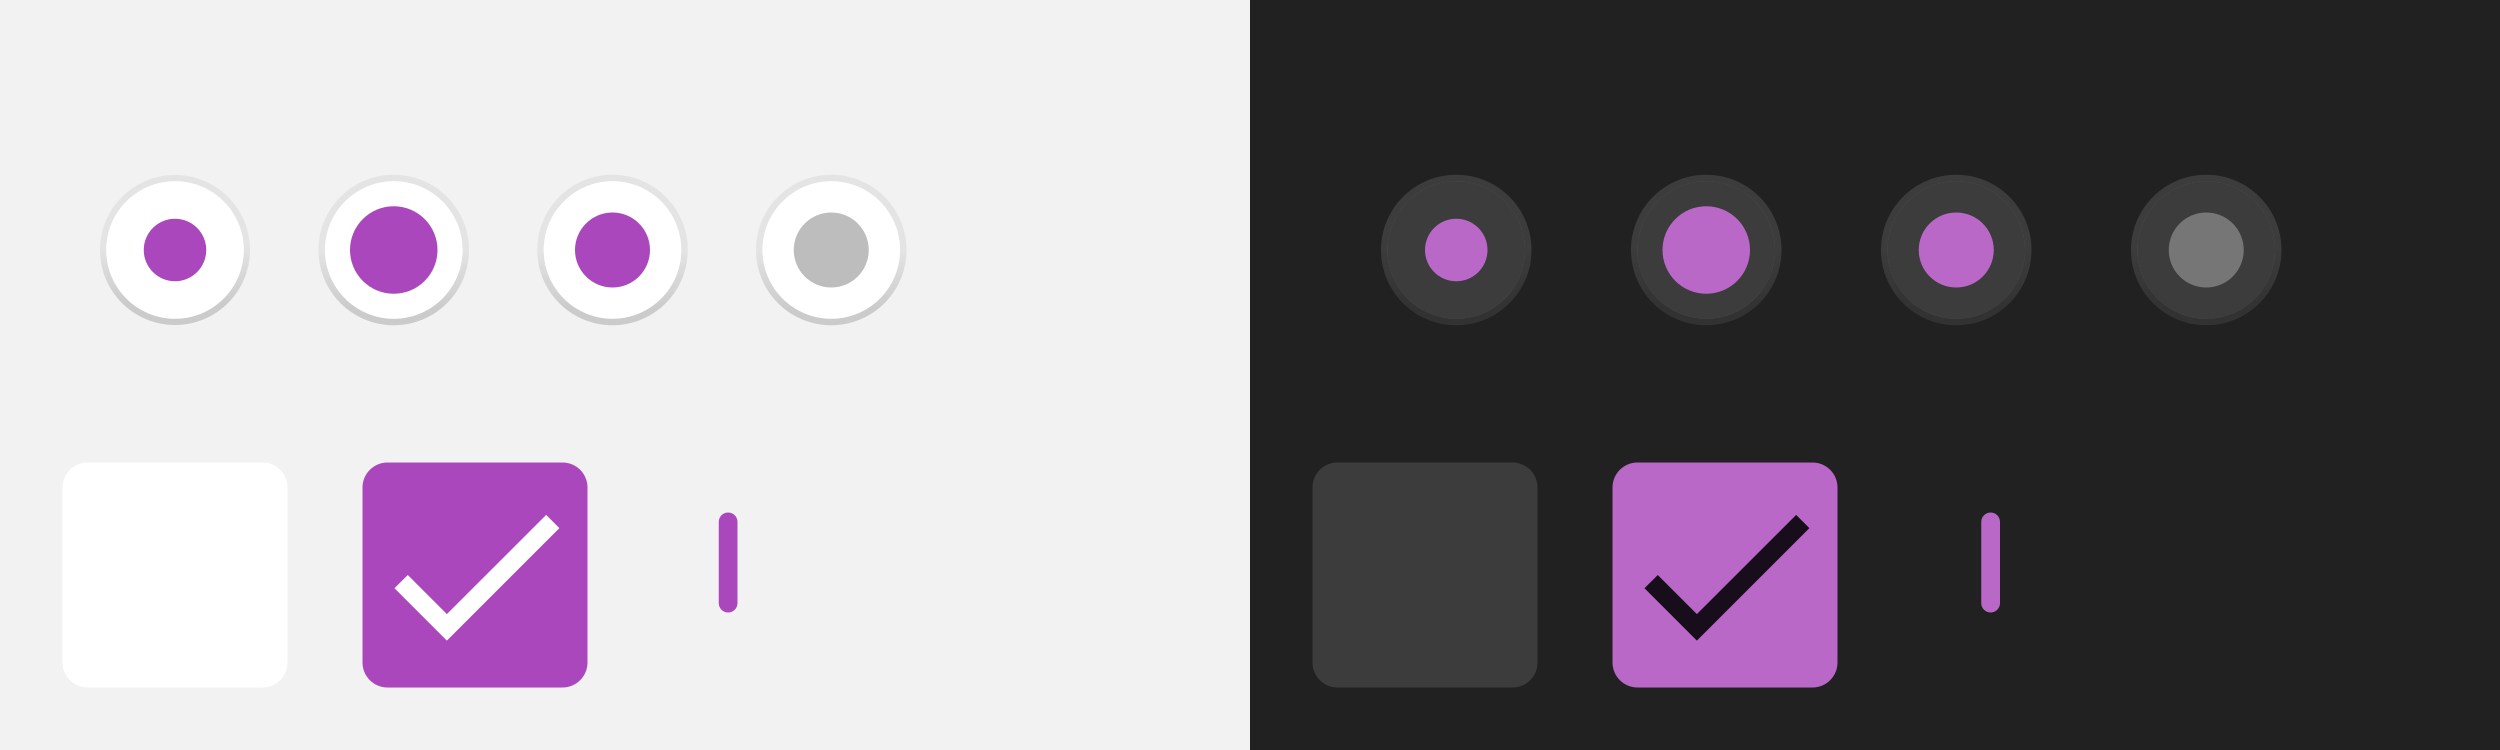
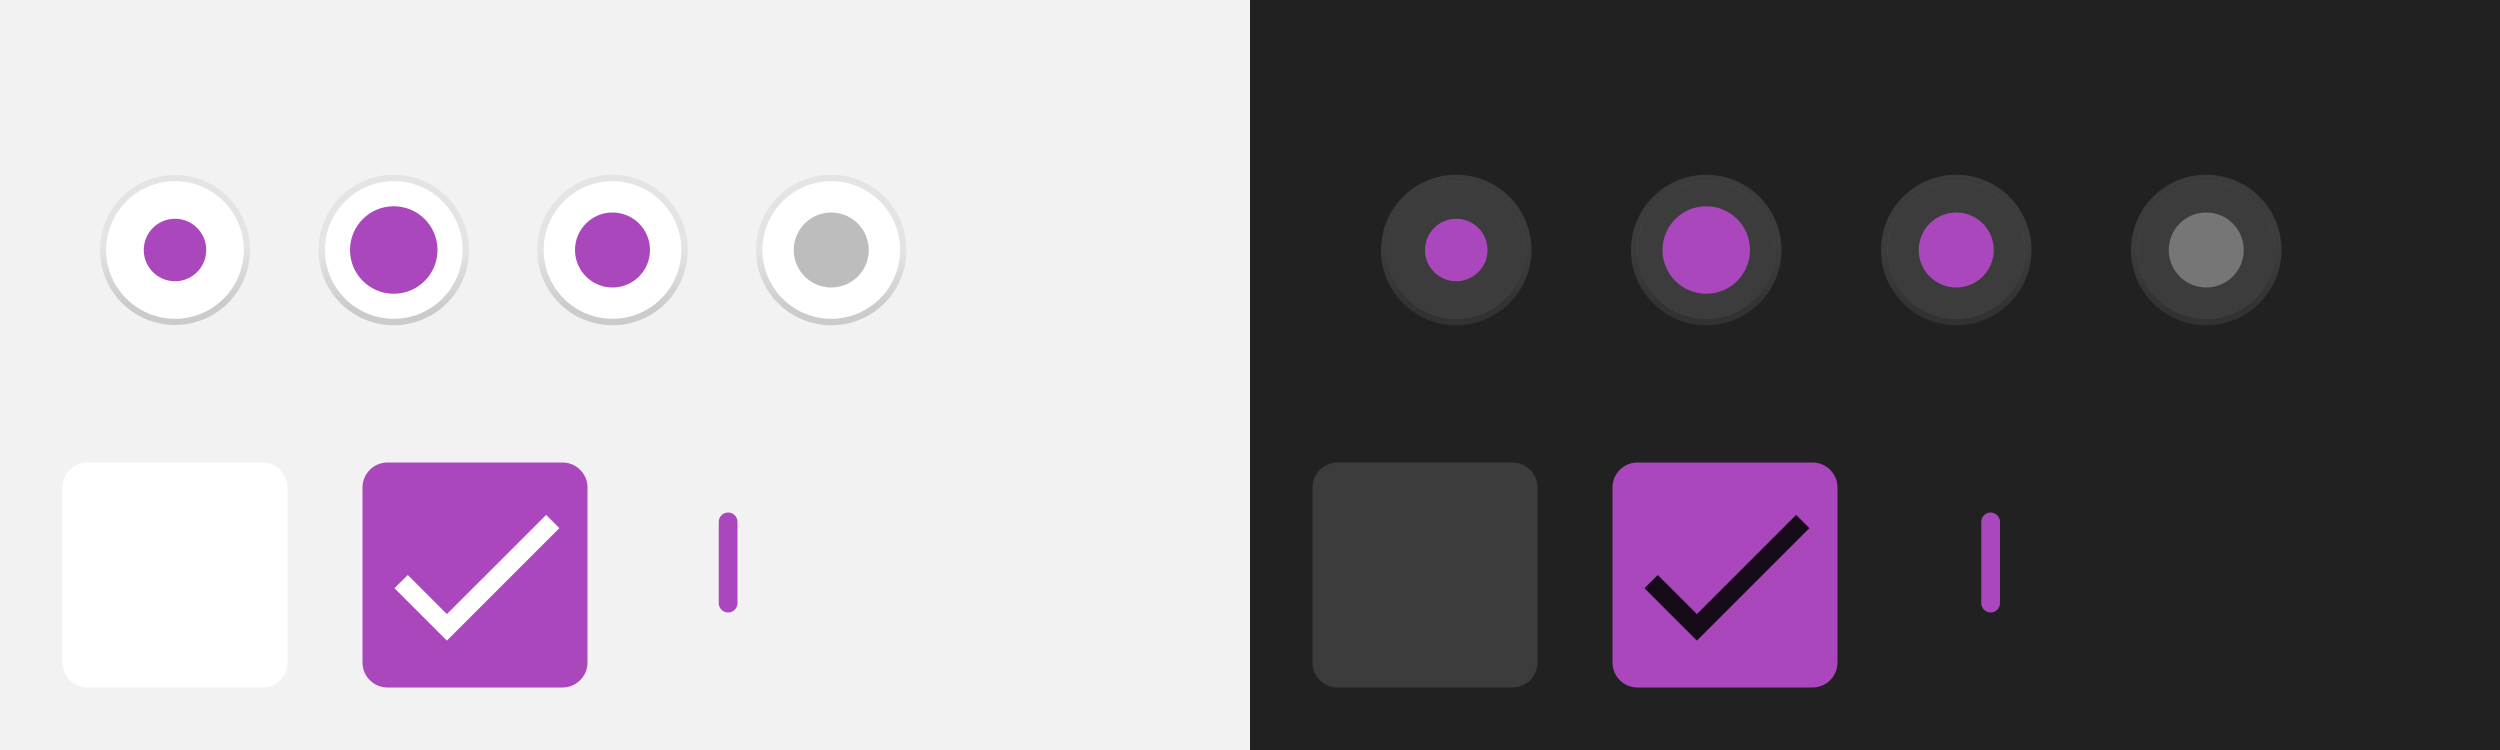
<svg xmlns="http://www.w3.org/2000/svg" xmlns:xlink="http://www.w3.org/1999/xlink" width="400" height="120" version="1.1" viewBox="0 0 400 120" id="svg316">
  <defs id="colors">
    <linearGradient id="border" x1="41" x2="41" y1="6" y2="26" gradientTransform="translate(-48)" gradientUnits="userSpaceOnUse">
      <stop stop-opacity=".058" offset=".5" id="stop83" />
      <stop stop-opacity=".162" offset=".955" id="stop85" />
    </linearGradient>
    <linearGradient id="border-dark" x1="41" x2="41" y1="6" y2="26" gradientTransform="translate(-48)" gradientUnits="userSpaceOnUse">
      <stop stop-color="#fbfbfb" stop-opacity=".122" offset=".5" id="stop2" />
      <stop stop-color="#ffffff" stop-opacity=".078" offset=".955" id="stop4" />
    </linearGradient>
    <linearGradient id="color-on-primary-dark" x1="6.212" x2="29.25" y1="11.894" y2="11.894" gradientTransform="scale(1.1453,0.87314)" gradientUnits="userSpaceOnUse">
      <stop stop-color="#FFFFFF" offset="1" id="stop7" />
    </linearGradient>
    <linearGradient id="color-on-primary-light" x1="6.212" x2="29.25" y1="11.894" y2="11.894" gradientTransform="scale(1.1453,0.87314)" gradientUnits="userSpaceOnUse">
      <stop stop-color="#000000" stop-opacity=".87" offset="1" id="stop10" />
    </linearGradient>
    <linearGradient id="color-text-secondary-disabled">
      <stop stop-color="#000000" stop-opacity=".26" offset="1" id="stop13" />
    </linearGradient>
    <linearGradient id="color-text-secondary-disabled-dark">
      <stop stop-color="#FFFFFF" stop-opacity=".3" offset="1" id="stop16" />
    </linearGradient>
    <linearGradient id="color-primary-dark">
      <stop stop-color="#AB47BC" offset="1" id="stop19" />
    </linearGradient>
    <linearGradient id="color-primary-light">
-       <stop stop-color="#BA68C8" offset="1" id="stop22" />
+       <stop stop-color="#AB47BC" offset="1" id="stop22" />
    </linearGradient>
    <linearGradient id="color-background">
      <stop stop-color="#F2F2F2" offset="1" id="stop25" />
    </linearGradient>
    <linearGradient id="color-background-dark">
      <stop stop-color="#212121" offset="1" id="stop28" />
    </linearGradient>
    <linearGradient id="color-surface" x2="40" gradientUnits="userSpaceOnUse">
      <stop stop-color="#FFFFFF" offset="1" id="stop31" />
    </linearGradient>
    <linearGradient id="color-surface-dark" x2="40" gradientUnits="userSpaceOnUse">
      <stop stop-color="#3C3C3C" offset="1" id="stop34" />
    </linearGradient>
  </defs>
  <g id="layer2">
    <rect width="200" height="573.405" id="rect109" style="fill:url(#color-background)" x="0" y="-93.405" />
    <rect x="200" width="200" height="573.405" id="rect107" style="fill:url(#color-background-dark)" y="-93.405" />
  </g>
  <g id="layer1" style="display:inline">
    <g id="linked-entry-firstchild-disabled">
      <path id="path1149" style="opacity:0.04;fill:#000000;paint-order:stroke fill markers" d="m 18,320 c -2.216,0 -4,1.784 -4,4 v 24 c 0,2.216 1.784,4 4,4 h 46 v -1 H 18 c -1.662,0 -3,-1.338 -3,-3 v -24 c 0,-1.662 1.338,-3 3,-3 h 46 v -1 z" />
    </g>
    <g id="selected-line">
      <rect x="115" y="82" width="3" height="16" rx="1.5" ry="1.5" id="rect111" style="fill:url(#color-primary-dark)" />
    </g>
    <g id="selectionmode-checkbox-unchecked" transform="translate(8,72)">
      <rect width="40" height="40" fill="none" id="rect5120" x="0" y="0" />
      <rect x="2" y="2" width="36" height="36" rx="4" id="rect5122" style="fill:url(#color-surface)" />
    </g>
    <g id="selectionmode-checkbox-checked" transform="translate(56,72)">
      <rect width="40" height="40" fill="none" id="rect5136" x="0" y="0" />
      <rect x="2" y="2" width="36" height="36" rx="4" id="rect5138" style="fill:url(#color-primary-dark)" />
      <path d="M 15.5,26.255 9.245,20 7.115,22.115 15.5,30.5 l 18,-18 -2.115,-2.115 z" id="path5063" style="fill:url(#color-on-primary-dark)" />
    </g>
    <g id="selectionmode-checkbox-unchecked-dark" transform="translate(208,72)">
      <rect width="40" height="40" fill="none" id="rect5128" x="0" y="0" />
      <rect x="2" y="2" width="36" height="36" rx="4" id="rect5130" style="fill:url(#color-surface-dark)" />
    </g>
    <g id="selectionmode-checkbox-checked-dark" transform="translate(256,72)">
      <rect width="40" height="40" fill="none" id="rect5142" x="0" y="0" />
      <rect x="2" y="2" width="36" height="36" rx="4" id="rect5144" style="fill:url(#color-primary-light)" />
      <path d="M 15.5,26.255 9.245,20 7.115,22.115 15.5,30.5 l 18,-18 -2.115,-2.115 z" id="path5116" style="fill:url(#color-on-primary-light)" />
    </g>
    <g transform="translate(202)" id="selected-line-dark">
      <rect x="115" y="82" width="3" height="16" rx="1.5" ry="1.5" id="rect194" style="fill:url(#color-primary-light)" />
    </g>
    <g id="scale-slider" transform="matrix(1.04,0,0,1.04,111,21.8)">
      <rect x="-25" y="5" width="25" height="25" rx="0" ry="0" fill="none" stroke-linecap="round" stroke-linejoin="round" stroke-opacity="0.997" stroke-width="2" id="rect198" />
      <g transform="translate(-5.5,1.5)" id="g206">
        <path d="m -7,5.423 c -5.841,0 -10.577,4.735 -10.577,10.577 0,5.841 4.735,10.577 10.577,10.577 C -1.159,26.577 3.577,21.841 3.577,16 3.577,10.159 -1.159,5.423 -7,5.423 Z" id="path5605" style="fill:url(#color-surface);stroke:url(#border);stroke-width:2" />
        <path d="m -7,5.423 c -5.841,0 -10.577,4.735 -10.577,10.577 0,5.841 4.735,10.577 10.577,10.577 C -1.159,26.577 3.577,21.841 3.577,16 3.577,10.159 -1.159,5.423 -7,5.423 Z" id="path202" style="fill:url(#color-surface)" />
        <path d="m -12.769,16 c 0,-3.186 2.583,-5.769 5.769,-5.769 3.186,0 5.769,2.583 5.769,5.769 0,3.186 -2.583,5.769 -5.769,5.769 -3.186,0 -5.769,-2.583 -5.769,-5.769 z" id="path204" style="fill:url(#color-primary-dark)" />
      </g>
    </g>
    <g id="scale-slider-dark" transform="matrix(1.04,0,0,1.04,326,21.8)">
      <rect x="-25" y="5" width="25" height="25" rx="0" ry="0" fill="none" stroke-linecap="round" stroke-linejoin="round" stroke-opacity="0.997" stroke-width="2" id="rect209" />
      <g transform="translate(-5.5,1.5)" id="g217">
        <path d="m -7,5.423 c -5.841,0 -10.577,4.735 -10.577,10.577 0,5.841 4.735,10.577 10.577,10.577 C -1.159,26.577 3.577,21.841 3.577,16 3.577,10.159 -1.159,5.423 -7,5.423 Z" id="path6335" style="fill:url(#color-surface-dark);stroke:url(#border-dark);stroke-width:2" />
        <path d="m -7,5.423 c -5.841,0 -10.577,4.735 -10.577,10.577 0,5.841 4.735,10.577 10.577,10.577 C -1.159,26.577 3.577,21.841 3.577,16 3.577,10.159 -1.159,5.423 -7,5.423 Z" id="path213" style="fill:url(#color-surface-dark)" />
        <path d="m -12.769,16 c 0,-3.186 2.583,-5.769 5.769,-5.769 3.186,0 5.769,2.583 5.769,5.769 0,3.186 -2.583,5.769 -5.769,5.769 -3.186,0 -5.769,-2.583 -5.769,-5.769 z" id="path215" style="fill:url(#color-primary-light)" />
      </g>
    </g>
    <g id="scale-slider-hover" transform="matrix(1.04,0,0,1.04,76,21.8)">
      <rect x="-25" y="5" width="25" height="25" rx="0" ry="0" fill="none" stroke-linecap="round" stroke-linejoin="round" stroke-opacity="0.997" stroke-width="2" id="rect220" />
      <g transform="translate(-5.5,1.5)" id="g228">
        <path d="m -7,5.423 c -5.841,0 -10.577,4.735 -10.577,10.577 0,5.841 4.735,10.577 10.577,10.577 C -1.159,26.577 3.577,21.841 3.577,16 3.577,10.159 -1.159,5.423 -7,5.423 Z" id="path5591" style="fill:url(#color-surface);stroke:url(#border);stroke-width:2" />
        <path d="m -7,5.423 c -5.841,0 -10.577,4.735 -10.577,10.577 0,5.841 4.735,10.577 10.577,10.577 C -1.159,26.577 3.577,21.841 3.577,16 3.577,10.159 -1.159,5.423 -7,5.423 Z" id="path224" style="fill:url(#color-surface)" />
        <path d="m -13.731,16 c 0,-3.717 3.013,-6.731 6.731,-6.731 3.717,0 6.731,3.013 6.731,6.731 0,3.717 -3.013,6.731 -6.731,6.731 -3.717,0 -6.731,-3.013 -6.731,-6.731 z" id="path226" style="fill:url(#color-primary-dark)" />
      </g>
    </g>
    <g id="scale-slider-hover-dark" transform="matrix(1.04,0,0,1.04,286,21.8)">
      <rect x="-25" y="5" width="25" height="25" rx="0" ry="0" fill="none" stroke-linecap="round" stroke-linejoin="round" stroke-opacity="0.997" stroke-width="2" id="rect231" />
      <g transform="translate(-5.5,1.5)" id="g239">
        <path d="m -7,5.423 c -5.841,0 -10.577,4.735 -10.577,10.577 0,5.841 4.735,10.577 10.577,10.577 C -1.159,26.577 3.577,21.841 3.577,16 3.577,10.159 -1.159,5.423 -7,5.423 Z" id="path6325" style="fill:url(#color-surface-dark);stroke:url(#border-dark);stroke-width:2" />
        <path d="m -7,5.423 c -5.841,0 -10.577,4.735 -10.577,10.577 0,5.841 4.735,10.577 10.577,10.577 C -1.159,26.577 3.577,21.841 3.577,16 3.577,10.159 -1.159,5.423 -7,5.423 Z" id="path235" style="fill:url(#color-surface-dark)" />
        <path d="m -13.731,16 c 0,-3.717 3.013,-6.731 6.731,-6.731 3.717,0 6.731,3.013 6.731,6.731 0,3.717 -3.013,6.731 -6.731,6.731 -3.717,0 -6.731,-3.013 -6.731,-6.731 z" id="path237" style="fill:url(#color-primary-light)" />
      </g>
    </g>
    <g id="scale-slider-active" transform="translate(40,22)">
      <rect x="-25" y="5" width="26" height="26" rx="0" ry="0" id="rect242" fill="none" />
      <g transform="translate(-5.5,1.5)" id="g250">
        <path d="m -6.5,5.5 c -6.075,0 -11,4.925 -11,11 0,6.075 4.925,11 11,11 6.075,0 11,-4.925 11,-11 0,-6.075 -4.925,-11 -11,-11 z" id="path244" style="fill:url(#color-surface);fill-opacity:1;stroke:url(#border);stroke-width:2" />
        <path d="m -6.5,5.5 c -6.075,0 -11,4.925 -11,11 0,6.075 4.925,11 11,11 6.075,0 11,-4.925 11,-11 0,-6.075 -4.925,-11 -11,-11 z" id="path246" style="fill:url(#color-surface)" />
        <path d="m -11.5,16.5 c 0,-2.761 2.239,-5 5,-5 2.761,0 5,2.239 5,5 0,2.761 -2.239,5 -5,5 -2.761,0 -5,-2.239 -5,-5 z" id="path248" style="fill:url(#color-primary-dark)" />
      </g>
    </g>
    <g id="scale-slider-active-dark" transform="matrix(1.04,0,0,1.04,246,21.8)">
      <rect x="-25" y="5" width="25" height="25" rx="0" ry="0" fill="none" stroke-linecap="round" stroke-linejoin="round" stroke-opacity="0.997" stroke-width="2" id="rect253" />
      <g transform="translate(-5.5,1.5)" id="g261">
        <path d="m -7,5.423 c -5.841,0 -10.577,4.735 -10.577,10.577 0,5.841 4.735,10.577 10.577,10.577 C -1.159,26.577 3.577,21.841 3.577,16 3.577,10.159 -1.159,5.423 -7,5.423 Z" id="path6315" style="fill:url(#color-surface-dark);stroke:url(#border-dark);stroke-width:2" />
        <path d="m -7,5.423 c -5.841,0 -10.577,4.735 -10.577,10.577 0,5.841 4.735,10.577 10.577,10.577 C -1.159,26.577 3.577,21.841 3.577,16 3.577,10.159 -1.159,5.423 -7,5.423 Z" id="path257" style="fill:url(#color-surface-dark)" />
        <path d="m -11.808,16 c 0,-2.655 2.152,-4.808 4.808,-4.808 2.655,0 4.808,2.152 4.808,4.808 0,2.655 -2.152,4.808 -4.808,4.808 -2.655,0 -4.808,-2.152 -4.808,-4.808 z" id="path259" style="fill:url(#color-primary-light)" />
      </g>
    </g>
    <g id="scale-slider-disabled" transform="matrix(1.04,0,0,1.04,146,21.8)">
      <rect x="-25" y="5" width="25" height="25" rx="0" ry="0" fill="none" stroke-linecap="round" stroke-linejoin="round" stroke-opacity="0.997" stroke-width="2" id="rect264" />
      <g transform="translate(-5.5,1.5)" id="g272">
        <path d="m -7,5.423 c -5.841,0 -10.577,4.735 -10.577,10.577 0,5.841 4.735,10.577 10.577,10.577 C -1.159,26.577 3.577,21.841 3.577,16 3.577,10.159 -1.159,5.423 -7,5.423 Z" id="path5623" style="fill:url(#color-surface);stroke:url(#border);stroke-width:2" />
        <path d="m -7,5.423 c -5.841,0 -10.577,4.735 -10.577,10.577 0,5.841 4.735,10.577 10.577,10.577 C -1.159,26.577 3.577,21.841 3.577,16 3.577,10.159 -1.159,5.423 -7,5.423 Z" id="path268" style="fill:url(#color-surface)" />
        <path d="m -12.769,16 c 0,-3.186 2.583,-5.769 5.769,-5.769 3.186,0 5.769,2.583 5.769,5.769 0,3.186 -2.583,5.769 -5.769,5.769 -3.186,0 -5.769,-2.583 -5.769,-5.769 z" id="path270" style="fill:url(#color-text-secondary-disabled)" />
      </g>
    </g>
    <g id="scale-slider-disabled-dark" transform="matrix(1.04,0,0,1.04,366,21.8)">
      <rect x="-25" y="5" width="25" height="25" rx="0" ry="0" fill="none" stroke-linecap="round" stroke-linejoin="round" stroke-opacity="0.997" stroke-width="2" id="rect275" />
      <g transform="translate(-5.5,1.5)" id="g283">
        <path d="m -7,5.423 c -5.841,0 -10.577,4.735 -10.577,10.577 0,5.841 4.735,10.577 10.577,10.577 C -1.159,26.577 3.577,21.841 3.577,16 3.577,10.159 -1.159,5.423 -7,5.423 Z" id="path6347" style="fill:url(#color-surface-dark);stroke:url(#border-dark);stroke-width:2" />
        <path d="m -7,5.423 c -5.841,0 -10.577,4.735 -10.577,10.577 0,5.841 4.735,10.577 10.577,10.577 C -1.159,26.577 3.577,21.841 3.577,16 3.577,10.159 -1.159,5.423 -7,5.423 Z" id="path279" style="fill:url(#color-surface-dark)" />
        <path d="m -12.769,16 c 0,-3.186 2.583,-5.769 5.769,-5.769 3.186,0 5.769,2.583 5.769,5.769 0,3.186 -2.583,5.769 -5.769,5.769 -3.186,0 -5.769,-2.583 -5.769,-5.769 z" id="path281" style="fill:url(#color-text-secondary-disabled-dark)" />
      </g>
    </g>
    <g id="entry-normal" transform="translate(0,29)">
      <path d="m 18,151 c -2.216,0 -4,1.784 -4,4 v 24 c 0,1.204 0.538,2.268 1.375,3 H 18 c -1.662,0 -3,-1.338 -3,-3 v -24 c 0,-1.662 1.338,-3 3,-3 h 152 c 1.662,0 3,1.338 3,3 v 24 c 0,1.662 -1.338,3 -3,3 h 2.625 c 0.837,-0.732 1.375,-1.796 1.375,-3 v -24 c 0,-2.216 -1.784,-4 -4,-4 z" opacity="0.08" id="path290" style="fill:#000000" />
      <path d="m 15.375,182 c 0.703,0.615 1.613,1 2.625,1 h 152 c 1.012,0 1.922,-0.385 2.625,-1 H 18.005 Z" opacity=".45" id="path292" style="opacity:0.35;fill:#000000" />
    </g>
    <g id="entry-focus" transform="translate(0,15)">
      <path d="m 18,205 c -2.216,0 -4,1.784 -4,4 v 24 c 0,0.733 0.209,1.41 0.551,2 h 1.225 c -0.477,-0.531 -0.775,-1.227 -0.775,-2 v -24 c 0,-1.662 1.338,-3 3,-3 h 152 c 1.662,0 3,1.338 3,3 v 24 c 0,0.773 -0.298,1.469 -0.775,2 h 1.225 c 0.341,-0.59 0.551,-1.267 0.551,-2 v -24 c 0,-2.216 -1.784,-4 -4,-4 z" fill="#000000" opacity="0.08" stroke-width="0" style="paint-order:stroke fill markers" id="path295" />
      <path d="m 14.551,235 c 0.691,1.193 1.966,2 3.449,2 h 152 c 1.483,0 2.758,-0.807 3.449,-2 z" id="path297" style="fill:url(#color-primary-dark)" />
    </g>
    <g id="entry-disabled" transform="translate(0,15)">
      <path d="m 18,125 c -2.216,0 -4,1.784 -4,4 v 24 c 0,2.216 1.784,4 4,4 h 152 c 2.216,0 4,-1.784 4,-4 v -24 c 0,-2.216 -1.784,-4 -4,-4 z m 0,1 h 152 c 1.662,0 3,1.338 3,3 v 24 c 0,1.662 -1.338,3 -3,3 H 18 c -1.662,0 -3,-1.338 -3,-3 v -24 c 0,-1.662 1.338,-3 3,-3 z" fill="#000000" opacity="0.04" stroke-width="0" style="paint-order:stroke fill markers" id="path300" />
    </g>
    <g id="entry-normal-dark" transform="translate(207,29)">
      <path d="m 18,151 c -2.216,0 -4,1.784 -4,4 v 24 c 0,1.204 0.538,2.268 1.375,3 H 18 c -1.662,0 -3,-1.338 -3,-3 v -24 c 0,-1.662 1.338,-3 3,-3 h 152 c 1.662,0 3,1.338 3,3 v 24 c 0,1.662 -1.338,3 -3,3 h 2.625 c 0.837,-0.732 1.375,-1.796 1.375,-3 v -24 c 0,-2.216 -1.784,-4 -4,-4 z" opacity="0.12" style="fill:#ffffff;paint-order:stroke fill markers" id="path303" />
      <path d="m 15.375,182 c 0.703,0.615 1.613,1 2.625,1 h 152 c 1.012,0 1.922,-0.385 2.625,-1 H 18.005 Z" opacity=".5" id="path305" style="opacity:0.35;fill:#ffffff" />
    </g>
    <g id="entry-focus-dark" transform="translate(207,15)">
      <path d="m 18,205 c -2.216,0 -4,1.784 -4,4 v 24 c 0,0.733 0.209,1.41 0.551,2 h 1.225 c -0.477,-0.531 -0.775,-1.227 -0.775,-2 v -24 c 0,-1.662 1.338,-3 3,-3 h 152 c 1.662,0 3,1.338 3,3 v 24 c 0,0.773 -0.298,1.469 -0.775,2 h 1.225 c 0.341,-0.59 0.551,-1.267 0.551,-2 v -24 c 0,-2.216 -1.784,-4 -4,-4 z" fill="#ffffff" opacity="0.12" stroke-width="0" style="paint-order:stroke fill markers" id="path308" />
      <path d="m 14.551,235 c 0.691,1.193 1.966,2 3.449,2 h 152 c 1.483,0 2.758,-0.807 3.449,-2 z" id="path310" style="fill:url(#color-primary-light)" />
    </g>
    <g id="entry-disabled-dark" transform="translate(207,15)">
      <path d="m 18,125 c -2.216,0 -4,1.784 -4,4 v 24 c 0,2.216 1.784,4 4,4 h 152 c 2.216,0 4,-1.784 4,-4 v -24 c 0,-2.216 -1.784,-4 -4,-4 z m 0,1 h 152 c 1.662,0 3,1.338 3,3 v 24 c 0,1.662 -1.338,3 -3,3 H 18 c -1.662,0 -3,-1.338 -3,-3 v -24 c 0,-1.662 1.338,-3 3,-3 z" fill="#ffffff" opacity="0.05" stroke-width="0" style="paint-order:stroke fill markers" id="path313" />
    </g>
    <g id="linked-entry-normal">
      <path id="path1018" style="opacity:0.08;fill:#000000" d="m 64,360 v 1 h 60 v -1 z" />
      <path id="path1020" style="opacity:0.35;fill:#000000" d="m 64,391 v 1 h 60 v -1 z" />
    </g>
    <g id="linked-entry-focus">
      <path id="path1024" style="opacity:0.08;fill:#000000;paint-order:stroke fill markers" d="m 64,400 v 1 h 60 v -1 z" />
      <path id="path1026" style="fill:url(#color-primary-dark)" d="m 64,430 v 2 h 60 v -2 z" />
    </g>
    <g id="linked-entry-disabled">
      <path id="path1030" style="opacity:0.04;fill:#000000;paint-order:stroke fill markers" d="m 64,320 v 1 h 60 v -1 z m 0,31 v 1 h 60 v -1 z" />
    </g>
    <g id="linked-entry-firstchild-normal">
      <path id="rect1257" style="opacity:0.35;fill:#000000;stroke-width:0;stroke-linecap:round;stroke-linejoin:round;paint-order:stroke fill markers" d="m 15.375,391 c 0.703,0.615 1.613,1 2.625,1 h 46 v -1 H 18.006 Z" />
      <path id="path1345" style="opacity:0.08;fill:#000000" d="m 18,360 c -2.216,0 -4,1.784 -4,4 v 24 c 0,1.204 0.538,2.268 1.375,3 H 18 c -1.662,0 -3,-1.338 -3,-3 v -24 c 0,-1.662 1.338,-3 3,-3 h 46 v -1 z" />
    </g>
    <g id="linked-entry-firstchild-focus">
      <path id="rect1341" style="fill:url(#color-primary-dark)" d="m 14.551,430 c 0.691,1.193 1.966,2 3.449,2 h 46 v -2 z" />
      <path id="path1455" style="opacity:0.08;fill:#000000;paint-order:stroke fill markers" d="m 18,400 c -2.216,0 -4,1.784 -4,4 v 24 c 0,0.733 0.209,1.41 0.551,2 h 1.225 C 15.298,429.469 15,428.773 15,428 v -24 c 0,-1.662 1.338,-3 3,-3 h 46 v -1 z" />
    </g>
    <use x="0" y="0" xlink:href="#linked-entry-firstchild-disabled" id="linked-entry-lastchild-disabled" transform="matrix(-1,0,0,1,188,0)" width="100%" height="100%" />
    <use x="0" y="0" xlink:href="#linked-entry-firstchild-normal" id="linked-entry-lastchild-normal" transform="matrix(-1,0,0,1,188,0)" width="100%" height="100%" />
    <use x="0" y="0" xlink:href="#linked-entry-firstchild-focus" id="linked-entry-lastchild-focus" transform="matrix(-1,0,0,1,188,0)" width="100%" height="100%" />
    <g id="linked-entry-firstchild-disabled-dark" transform="translate(207)">
      <path id="path1590" style="opacity:0.05;fill:#ffffff;paint-order:stroke fill markers" d="m 18,320 c -2.216,0 -4,1.784 -4,4 v 24 c 0,2.216 1.784,4 4,4 h 46 v -1 H 18 c -1.662,0 -3,-1.338 -3,-3 v -24 c 0,-1.662 1.338,-3 3,-3 h 46 v -1 z" />
    </g>
    <g id="linked-entry-normal-dark" transform="translate(207)">
      <path id="path1594" style="opacity:0.12;fill:#ffffff" d="m 64,360 v 1 h 60 v -1 z" />
      <path id="path1596" style="opacity:0.35;fill:#ffffff" d="m 64,391 v 1 h 60 v -1 z" />
    </g>
    <g id="linked-entry-focus-dark" transform="translate(207)">
      <path id="path1600" style="opacity:0.12;fill:#ffffff;paint-order:stroke fill markers" d="m 64,400 v 1 h 60 v -1 z" />
      <path id="path1602" style="fill:url(#color-primary-light)" d="m 64,430 v 2 h 60 v -2 z" />
    </g>
    <g id="linked-entry-disabled-dark" transform="translate(207)">
      <path id="path1606" style="opacity:0.05;fill:#ffffff;paint-order:stroke fill markers" d="m 64,320 v 1 h 60 v -1 z m 0,31 v 1 h 60 v -1 z" />
    </g>
    <g id="linked-entry-firstchild-normal-dark" transform="translate(207)">
      <path id="path1610" style="opacity:0.35;fill:#ffffff;stroke-width:0;stroke-linecap:round;stroke-linejoin:round;paint-order:stroke fill markers" d="m 15.375,391 c 0.703,0.615 1.613,1 2.625,1 h 46 v -1 H 18.006 Z" />
      <path id="path1612" style="opacity:0.12;fill:#ffffff" d="m 18,360 c -2.216,0 -4,1.784 -4,4 v 24 c 0,1.204 0.538,2.268 1.375,3 H 18 c -1.662,0 -3,-1.338 -3,-3 v -24 c 0,-1.662 1.338,-3 3,-3 h 46 v -1 z" />
    </g>
    <g id="linked-entry-firstchild-focus-dark" transform="translate(207)">
      <path id="path1616" style="fill:url(#color-primary-light)" d="m 14.551,430 c 0.691,1.193 1.966,2 3.449,2 h 46 v -2 z" />
      <path id="path1618" style="opacity:0.12;fill:#ffffff;paint-order:stroke fill markers" d="m 18,400 c -2.216,0 -4,1.784 -4,4 v 24 c 0,0.733 0.209,1.41 0.551,2 h 1.225 C 15.298,429.469 15,428.773 15,428 v -24 c 0,-1.662 1.338,-3 3,-3 h 46 v -1 z" />
    </g>
    <use x="0" y="0" xlink:href="#linked-entry-firstchild-disabled-dark" id="linked-entry-lastchild-disabled-dark" transform="matrix(-1,0,0,1,602,0)" width="100%" height="100%" />
    <use x="0" y="0" xlink:href="#linked-entry-firstchild-normal-dark" id="linked-entry-lastchild-normal-dark" transform="matrix(-1,0,0,1,602,0)" width="100%" height="100%" />
    <use x="0" y="0" xlink:href="#linked-entry-firstchild-focus-dark" id="linked-entry-lastchild-focus-dark" transform="matrix(-1,0,0,1,602,0)" width="100%" height="100%" />
    <g id="scale-horz-marks-before-slider" transform="translate(25,-85)">
      <path style="fill:url(#color-surface);stroke:url(#border);stroke-width:2" d="M 19,3.074 10.527,11.547 C 6.843,15.231 6.217,20.468 7.93,24.604 9.643,28.739 13.79,32 19,32 c 5.21,0 9.357,-3.261 11.07,-7.396 1.713,-4.135 1.087,-9.372 -2.598,-13.057 z" id="path1208" />
      <path style="fill:url(#color-surface)" d="M 19,3.074 10.527,11.547 C 6.843,15.231 6.217,20.468 7.93,24.604 9.643,28.739 13.79,32 19,32 c 5.21,0 9.357,-3.261 11.07,-7.396 1.713,-4.135 1.087,-9.372 -2.598,-13.057 z" id="path5882" />
      <path id="path5880" style="fill:url(#color-primary-dark)" d="m 19,11.559 -4.23,4.23 c -1.974,1.974 -2.174,4.401 -1.297,6.518 C 14.349,24.423 16.208,26 19,26 c 2.792,0 4.651,-1.577 5.527,-3.693 0.877,-2.116 0.678,-4.543 -1.297,-6.518 z" />
      <rect width="38" height="38" fill="none" id="rect62" x="0" y="0" />
    </g>
    <use id="scale-horz-marks-after-slider" transform="matrix(1,0,0,-1,38,-132)" width="100%" height="100%" xlink:href="#scale-horz-marks-before-slider" x="0" y="0" />
    <use id="scale-vert-marks-before-slider" transform="rotate(-90,82,-104)" width="100%" height="100%" xlink:href="#scale-horz-marks-before-slider" x="0" y="0" />
    <use id="scale-vert-marks-after-slider" transform="rotate(90,101,-9)" width="100%" height="100%" xlink:href="#scale-horz-marks-before-slider" x="0" y="0" />
    <use id="scale-horz-marks-after-slider-disabled" transform="matrix(1,0,0,-1,38,-56)" width="100%" height="100%" xlink:href="#scale-horz-marks-before-slider-disabled" x="0" y="0" />
    <use id="scale-vert-marks-before-slider-disabled" transform="rotate(-90,82,-66)" width="100%" height="100%" xlink:href="#scale-horz-marks-before-slider-disabled" x="0" y="0" />
    <use id="scale-vert-marks-after-slider-disabled" transform="rotate(90,101,29)" width="100%" height="100%" xlink:href="#scale-horz-marks-before-slider-disabled" x="0" y="0" />
    <use id="scale-horz-marks-after-slider-dark" transform="rotate(180,263,-66)" width="100%" height="100%" xlink:href="#scale-horz-marks-before-slider-dark" x="0" y="0" />
    <use id="scale-horz-marks-after-slider-disabled-dark" transform="rotate(180,263,-28)" width="100%" height="100%" xlink:href="#scale-horz-marks-before-slider-disabled-dark" x="0" y="0" />
    <use id="scale-vert-marks-before-slider-dark" transform="rotate(-90,282,-104)" width="100%" height="100%" xlink:href="#scale-horz-marks-before-slider-dark" x="0" y="0" />
    <use id="scale-vert-marks-before-slider-disabled-dark" transform="rotate(-90,282,-66)" width="100%" height="100%" xlink:href="#scale-horz-marks-before-slider-disabled-dark" x="0" y="0" />
    <use id="scale-vert-marks-after-slider-dark" transform="rotate(90,301,-9)" width="100%" height="100%" xlink:href="#scale-horz-marks-before-slider-dark" x="0" y="0" />
    <use id="scale-vert-marks-after-slider-disabled-dark" transform="rotate(90,301,29)" width="100%" height="100%" xlink:href="#scale-horz-marks-before-slider-disabled-dark" x="0" y="0" />
    <g id="scale-horz-marks-before-slider-disabled" transform="translate(25,-47)">
      <path style="fill:url(#color-surface);stroke:url(#border);stroke-width:2" d="M 19,3.074 10.527,11.547 C 6.843,15.231 6.217,20.468 7.93,24.604 9.643,28.739 13.79,32 19,32 c 5.21,0 9.357,-3.261 11.07,-7.396 1.713,-4.135 1.087,-9.372 -2.598,-13.057 z" id="path5888" />
      <path style="fill:url(#color-surface)" d="M 19,3.074 10.527,11.547 C 6.843,15.231 6.217,20.468 7.93,24.604 9.643,28.739 13.79,32 19,32 c 5.21,0 9.357,-3.261 11.07,-7.396 1.713,-4.135 1.087,-9.372 -2.598,-13.057 z" id="path1199" />
      <path id="path5886" style="fill:url(#color-text-secondary-disabled)" d="m 19,11.559 -4.23,4.23 c -1.974,1.974 -2.174,4.401 -1.297,6.518 C 14.349,24.423 16.208,26 19,26 c 2.792,0 4.651,-1.577 5.527,-3.693 0.877,-2.116 0.678,-4.543 -1.297,-6.518 z" />
      <rect width="38" height="38" fill="none" id="rect1231" x="0" y="0" />
    </g>
    <g id="scale-horz-marks-before-slider-dark" transform="translate(225,-85)">
      <g id="path1337">
        <path style="fill:url(#color-surface-dark);stroke:url(#border-dark);stroke-width:2" d="M 19,3.074 10.527,11.547 C 6.843,15.231 6.217,20.468 7.93,24.604 9.643,28.739 13.79,32 19,32 c 5.21,0 9.357,-3.261 11.07,-7.396 1.713,-4.135 1.087,-9.372 -2.598,-13.057 z" id="path537" />
        <path style="fill:url(#color-surface-dark)" d="M 19,3.074 10.527,11.547 C 6.843,15.231 6.217,20.468 7.93,24.604 9.643,28.739 13.79,32 19,32 c 5.21,0 9.357,-3.261 11.07,-7.396 1.713,-4.135 1.087,-9.372 -2.598,-13.057 z" id="path1221" />
        <path id="path535" style="fill:url(#color-primary-light)" d="m 19,11.559 -4.23,4.23 c -1.974,1.974 -2.174,4.401 -1.297,6.518 C 14.349,24.423 16.208,26 19,26 c 2.792,0 4.651,-1.577 5.527,-3.693 0.877,-2.116 0.678,-4.543 -1.297,-6.518 z" />
      </g>
      <rect width="38" height="38" fill="none" id="rect1339" x="0" y="0" />
      <g id="path1465" />
    </g>
    <g id="scale-horz-marks-before-slider-disabled-dark" transform="translate(225,-47)">
      <g id="path1347">
        <path style="fill:url(#color-surface-dark);stroke:url(#border-dark);stroke-width:2" d="M 19,3.074 10.527,11.547 C 6.843,15.231 6.217,20.468 7.93,24.604 9.643,28.739 13.79,32 19,32 c 5.21,0 9.357,-3.261 11.07,-7.396 1.713,-4.135 1.087,-9.372 -2.598,-13.057 z" id="path1226" />
        <path style="fill:url(#color-surface-dark)" d="M 19,3.074 10.527,11.547 C 6.843,15.231 6.217,20.468 7.93,24.604 9.643,28.739 13.79,32 19,32 c 5.21,0 9.357,-3.261 11.07,-7.396 1.713,-4.135 1.087,-9.372 -2.598,-13.057 z" id="path1195" />
        <path id="path1193" style="fill:url(#color-text-secondary-disabled-dark)" d="m 19,11.559 -4.23,4.23 c -1.974,1.974 -2.174,4.401 -1.297,6.518 C 14.349,24.423 16.208,26 19,26 c 2.792,0 4.651,-1.577 5.527,-3.693 0.877,-2.116 0.678,-4.543 -1.297,-6.518 z" />
      </g>
      <rect width="38" height="38" fill="none" id="rect1349" x="0" y="0" />
    </g>
  </g>
</svg>
